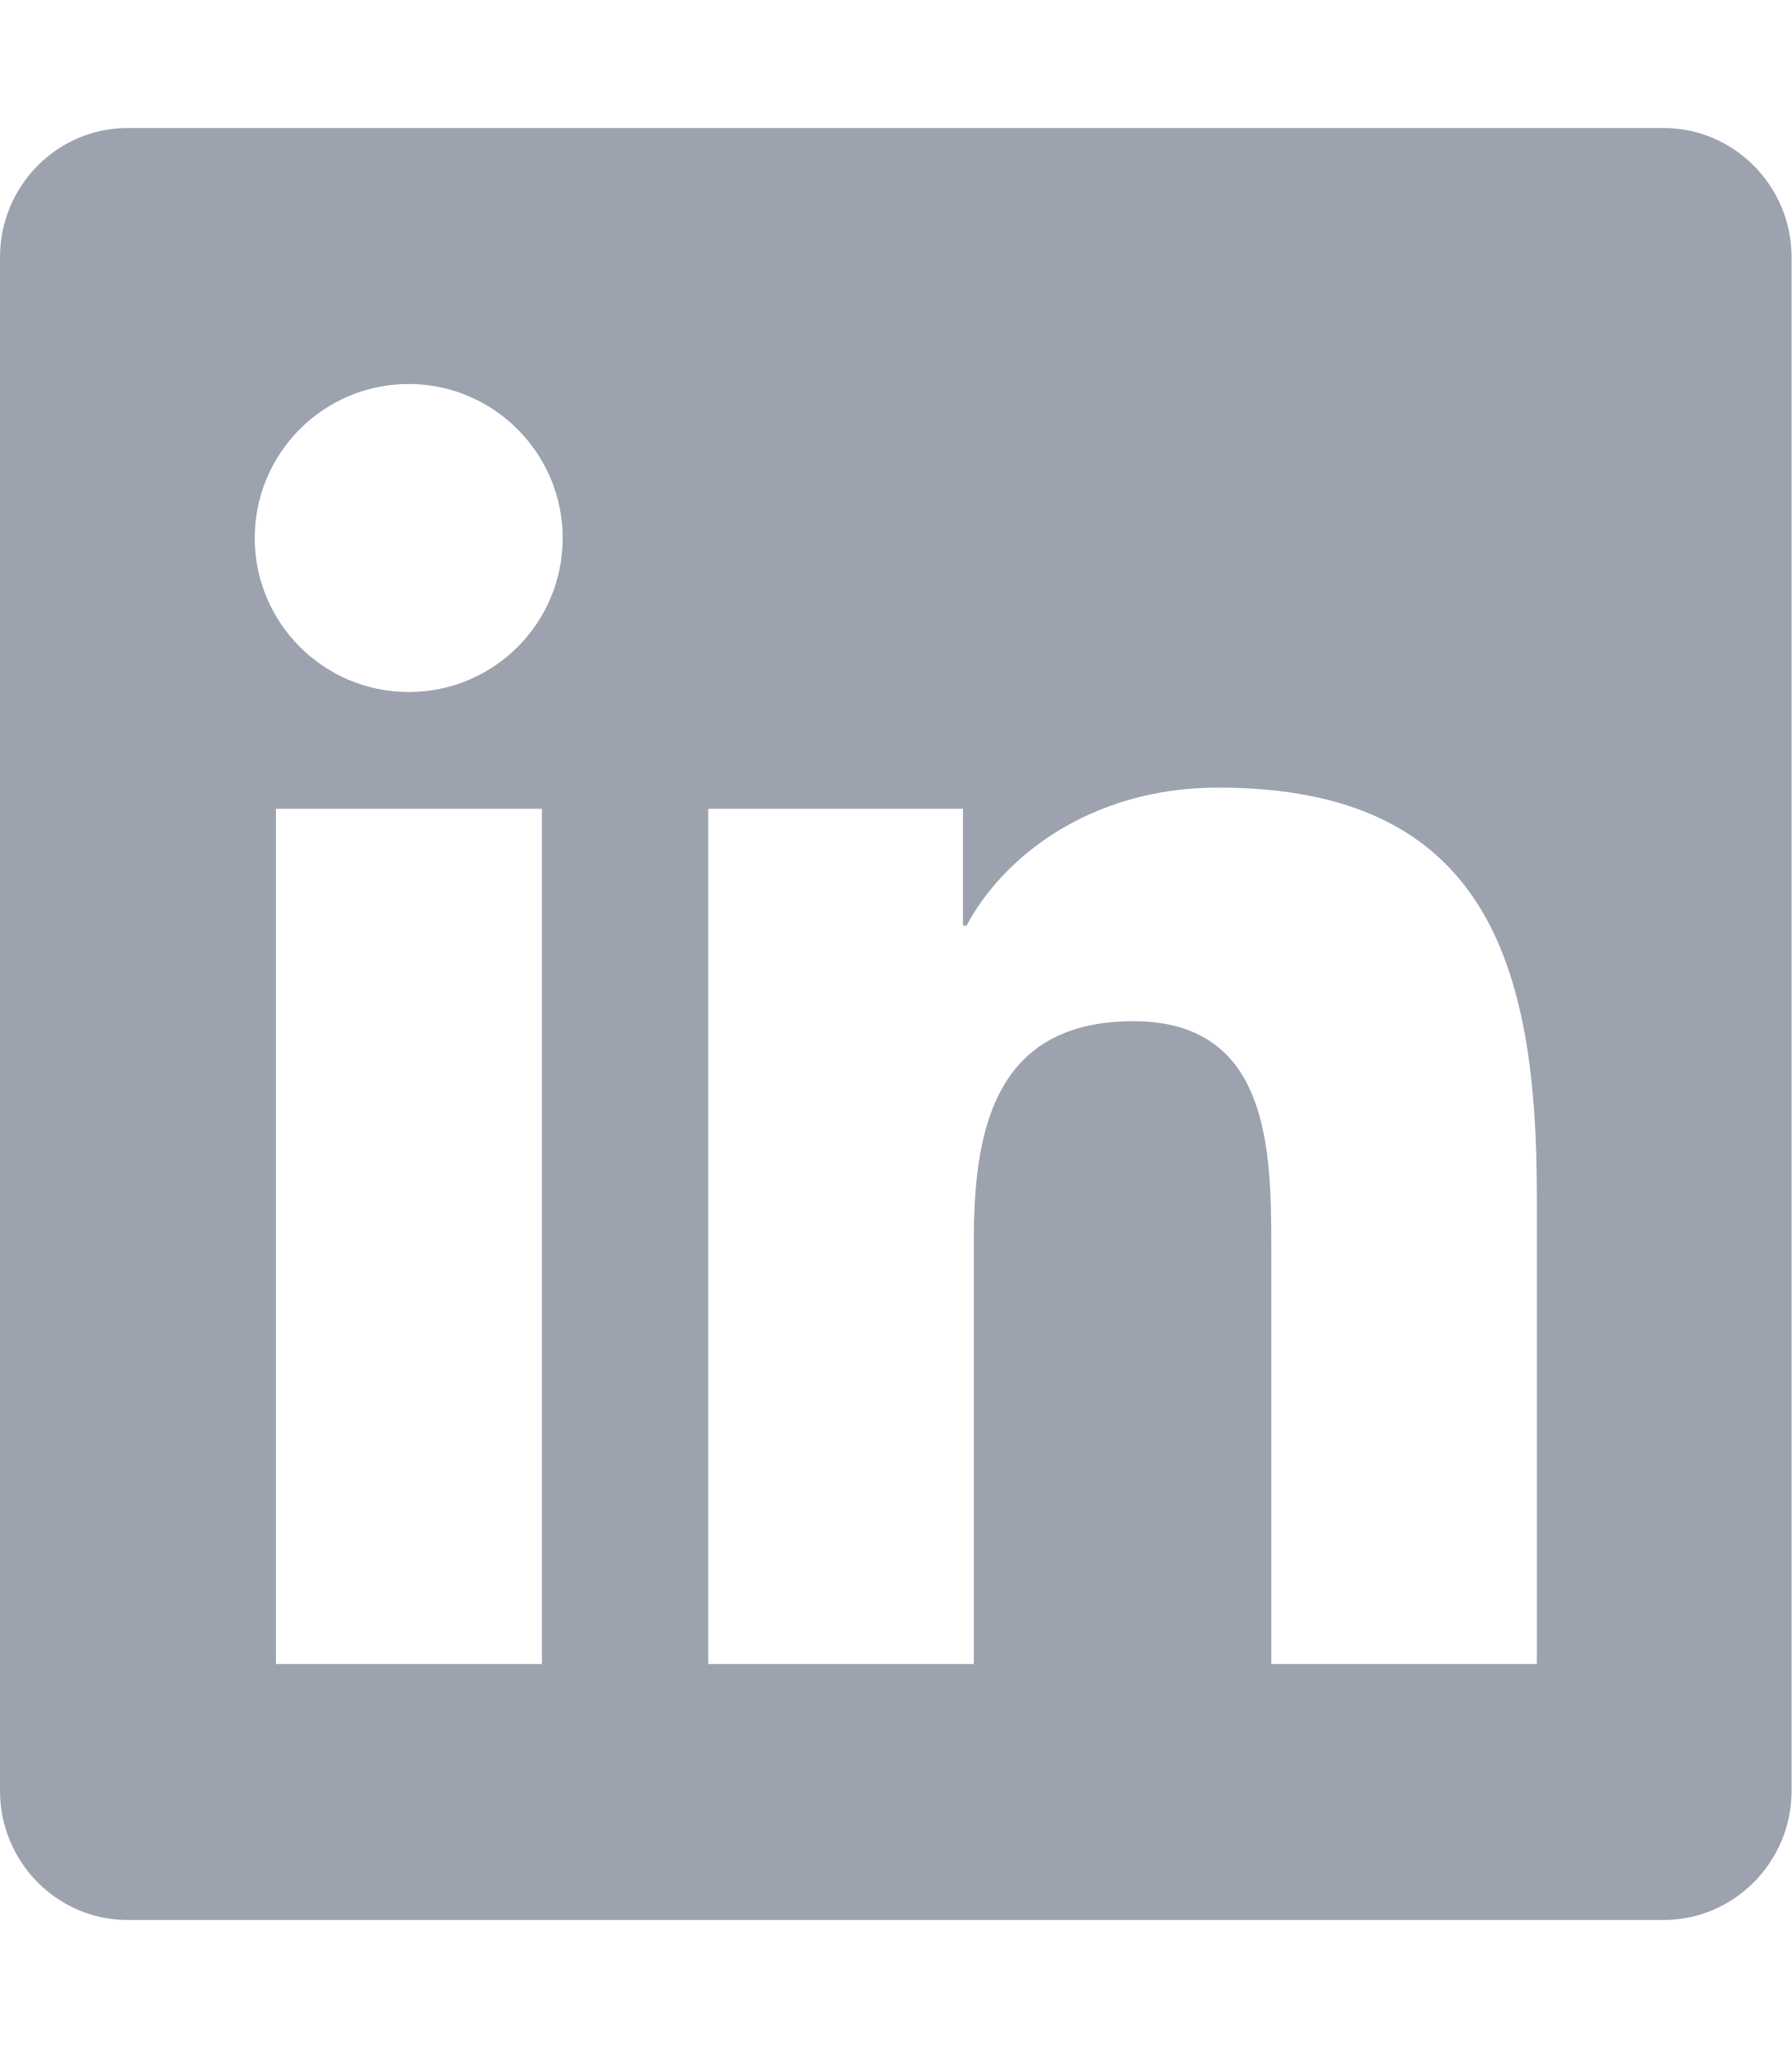
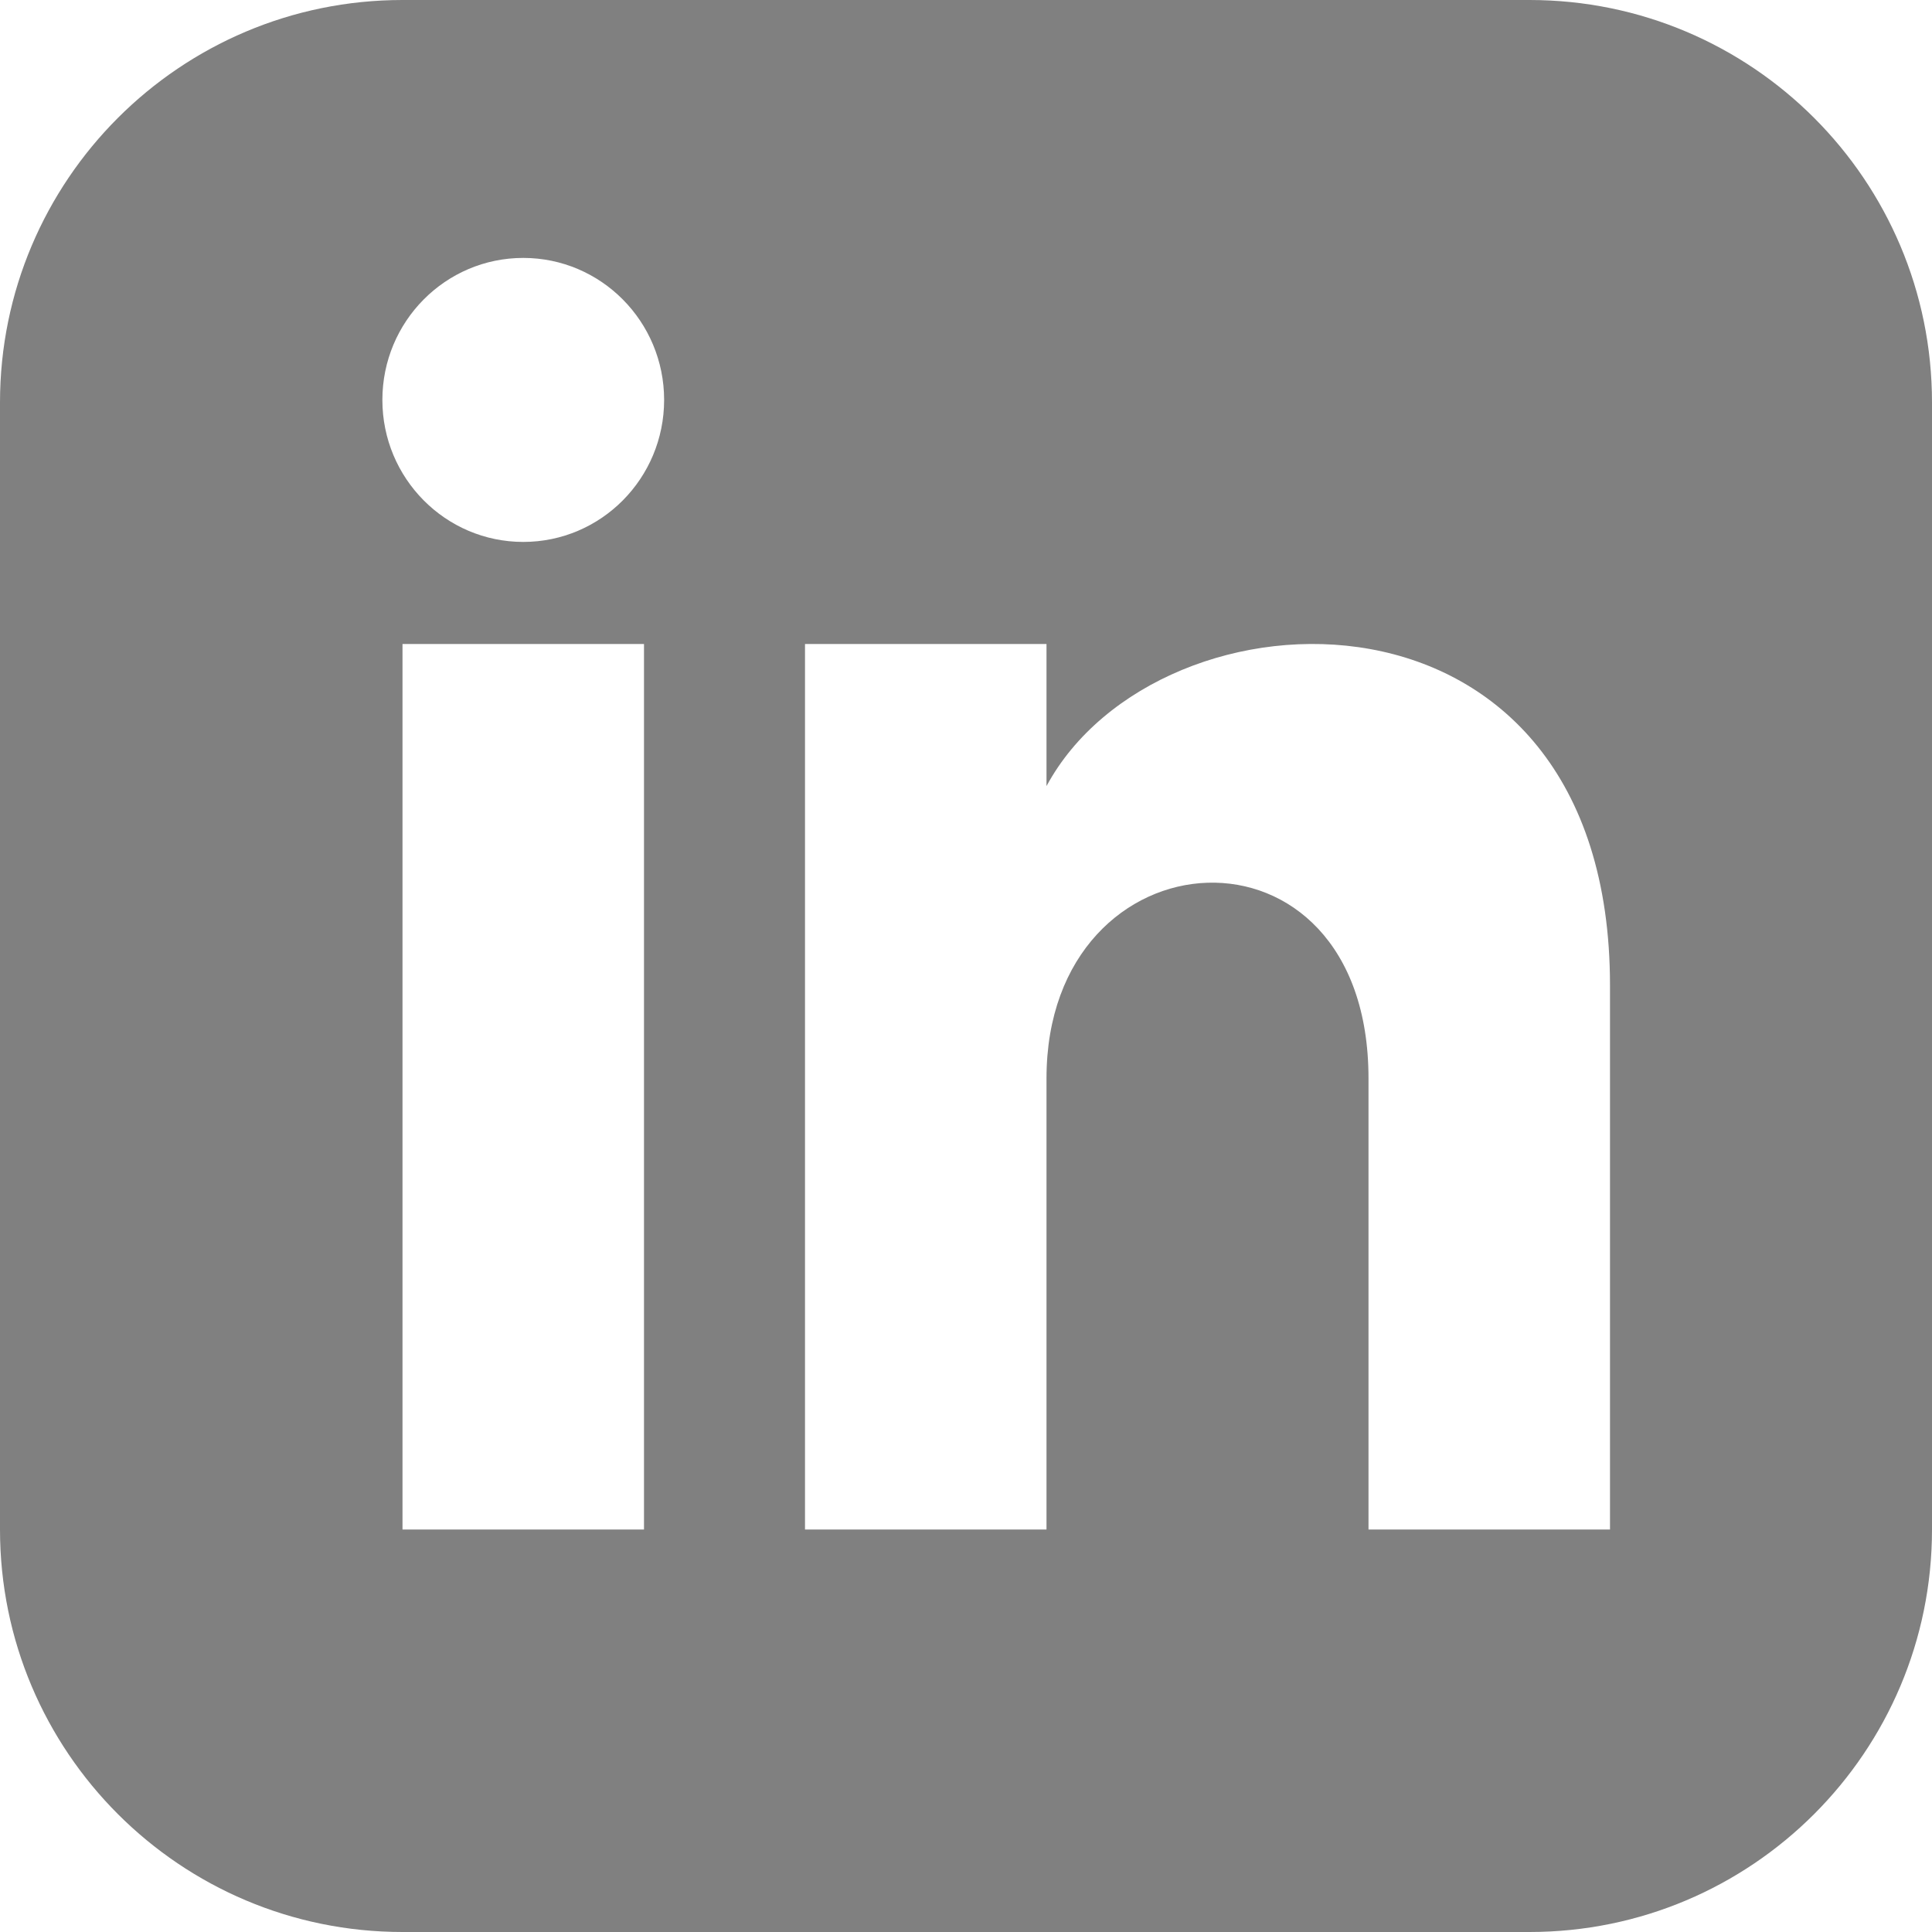
- <svg xmlns="http://www.w3.org/2000/svg" height="1em" viewBox="0 0 448 512" fill="#9CA3AF">
-   <path d="M416 32H31.9C14.3 32 0 46.5 0 64.3v383.4C0 465.5 14.3 480 31.9 480H416c17.6 0 32-14.5 32-32.3V64.3c0-17.8-14.4-32.3-32-32.3zM135.4 416H69V202.2h66.5V416zm-33.2-243c-21.3 0-38.5-17.3-38.5-38.5S80.9 96 102.2 96c21.2 0 38.5 17.3 38.5 38.5 0 21.3-17.2 38.5-38.5 38.5zm282.1 243h-66.4V312c0-24.8-.5-56.7-34.5-56.7-34.6 0-39.9 27-39.9 54.9V416h-66.4V202.2h63.7v29.2h.9c8.9-16.8 30.6-34.5 62.9-34.5 67.2 0 79.7 44.3 79.7 101.9V416z" />
+ <svg xmlns="http://www.w3.org/2000/svg" class="social-icon" width="24" height="24" viewBox="0 0 24 24" fill="#808080">
+   <path d="M19 0h-14c-2.761 0-5 2.239-5 5v14c0 2.761 2.239 5 5 5h14c2.762 0 5-2.239 5-5v-14c0-2.761-2.238-5-5-5zm-11 19h-3v-11h3v11zm-1.5-12.268c-.966 0-1.75-.79-1.75-1.764s.784-1.764 1.75-1.764 1.75.79 1.75 1.764-.783 1.764-1.75 1.764zm13.5 12.268h-3v-5.604c0-3.368-4-3.113-4 0v5.604h-3v-11h3v1.765c1.396-2.586 7-2.777 7 2.476v6.759z" />
</svg>
